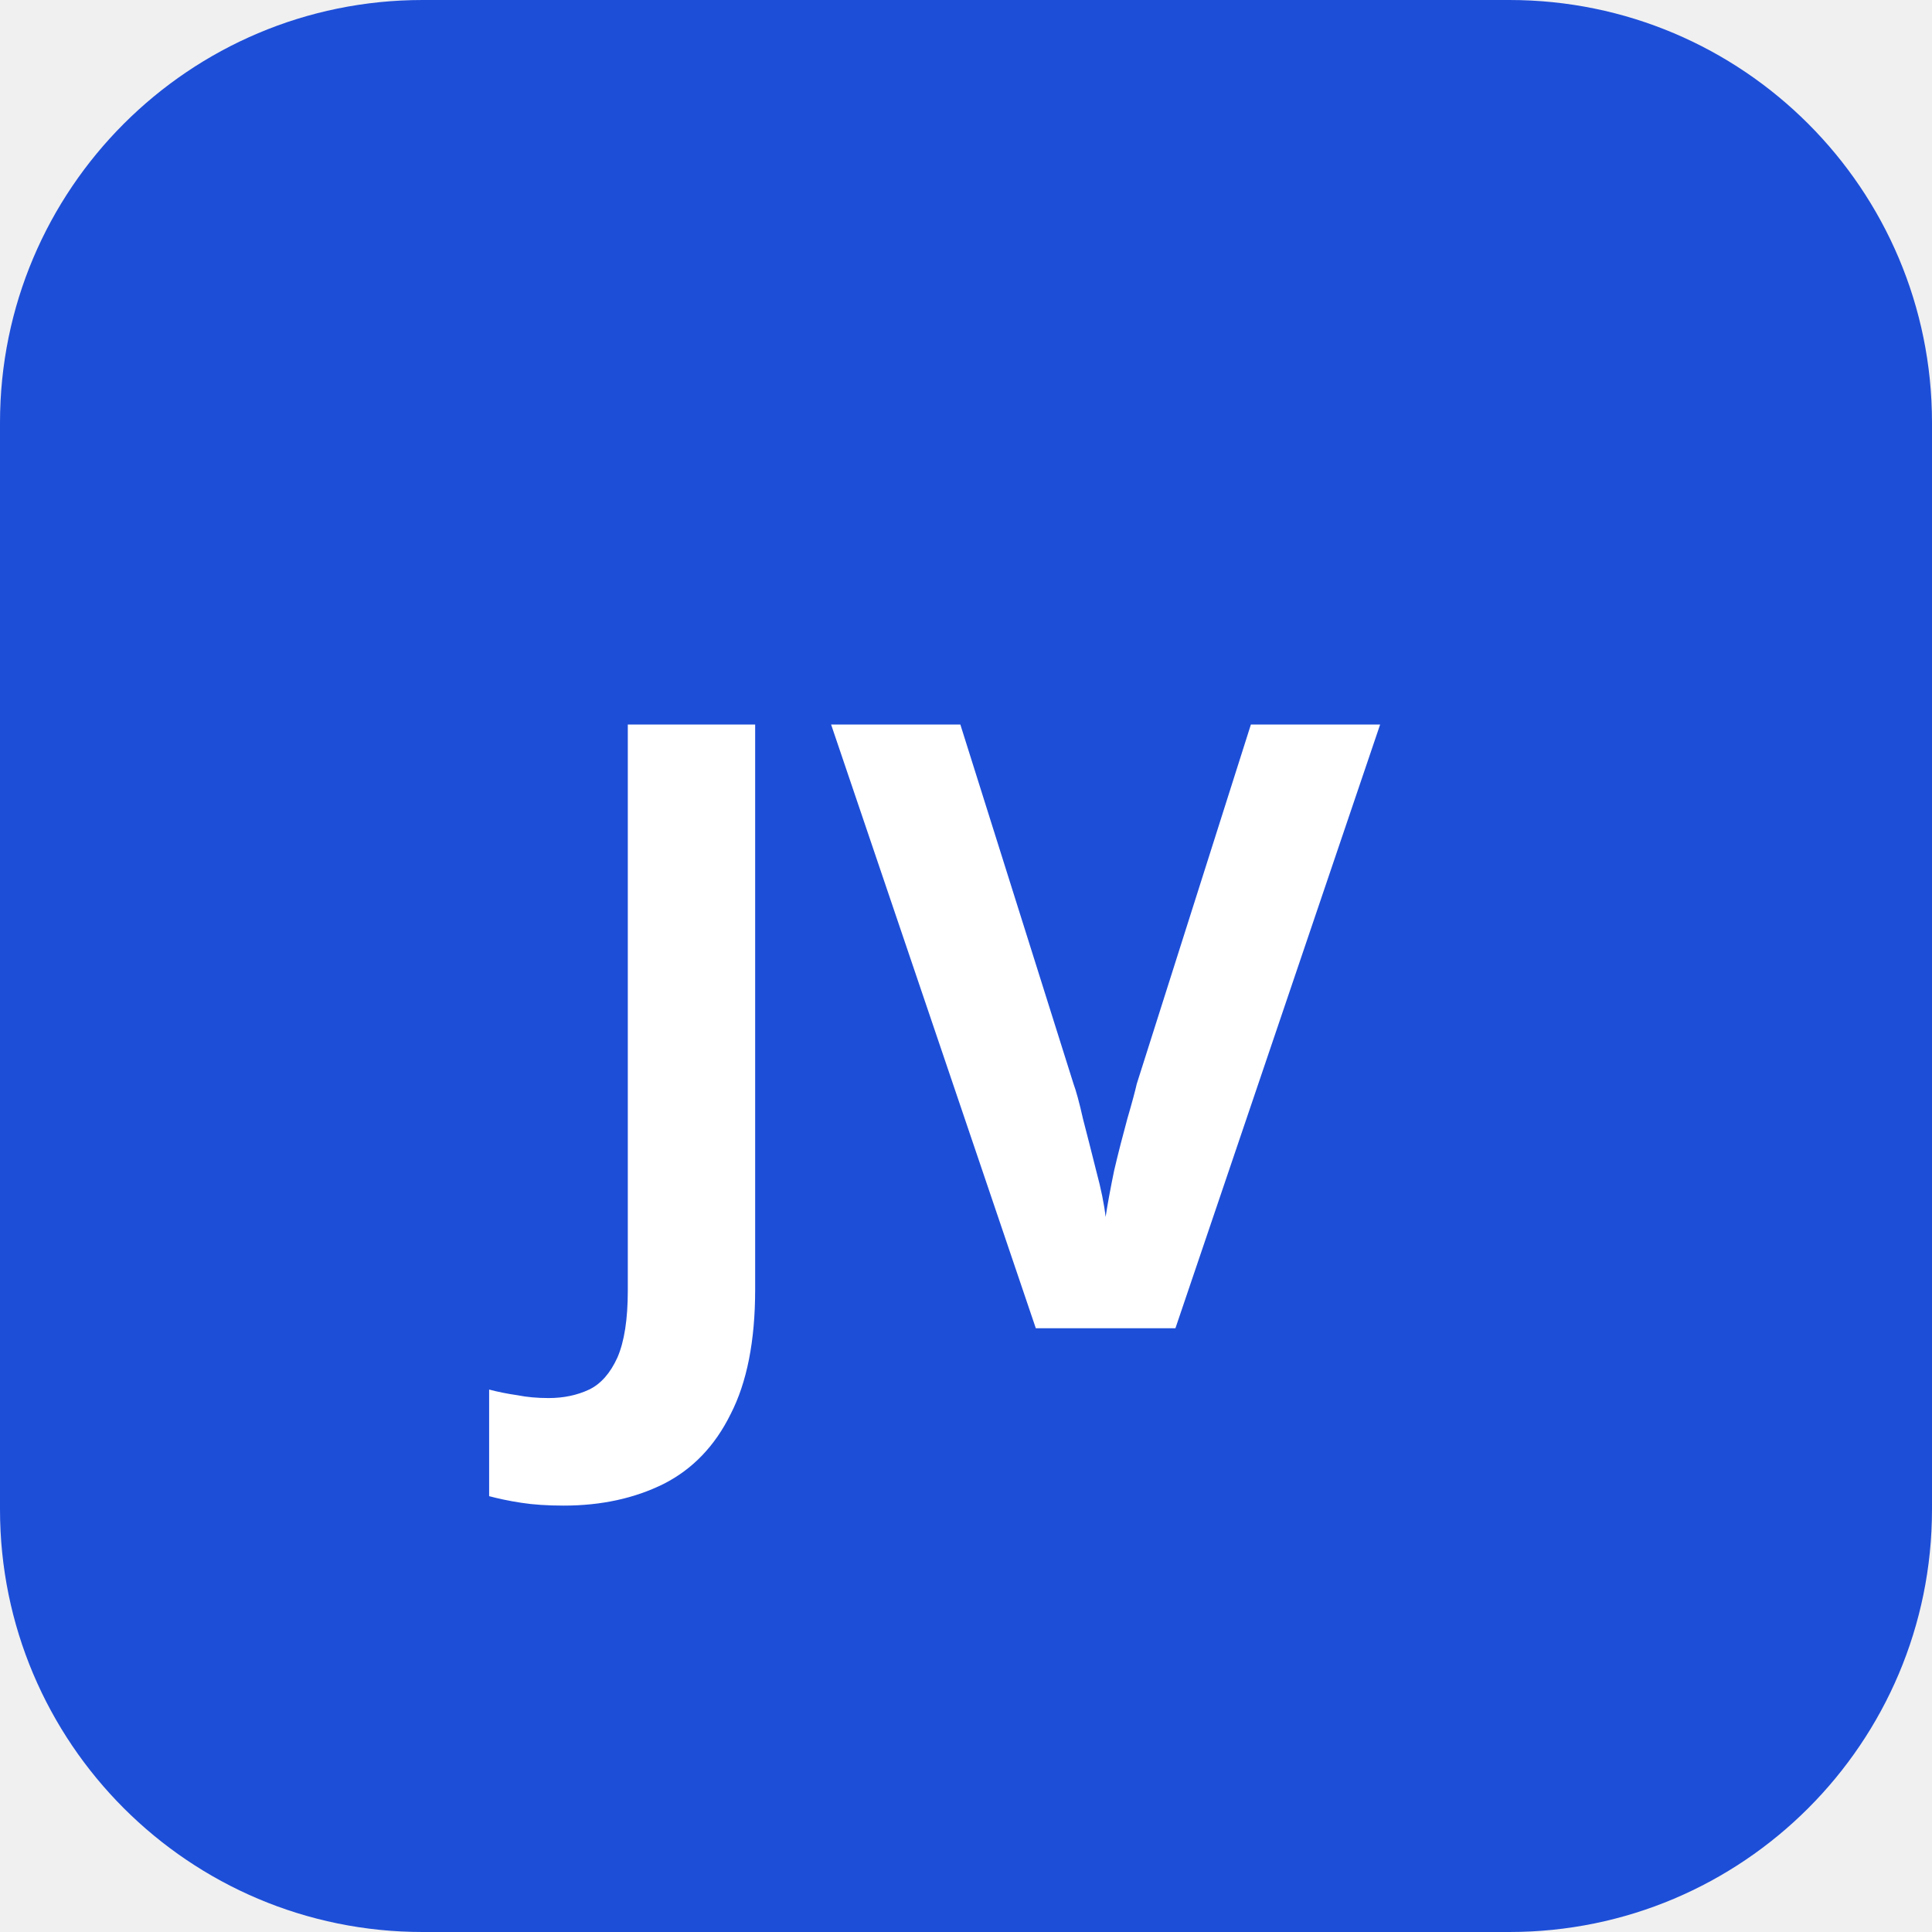
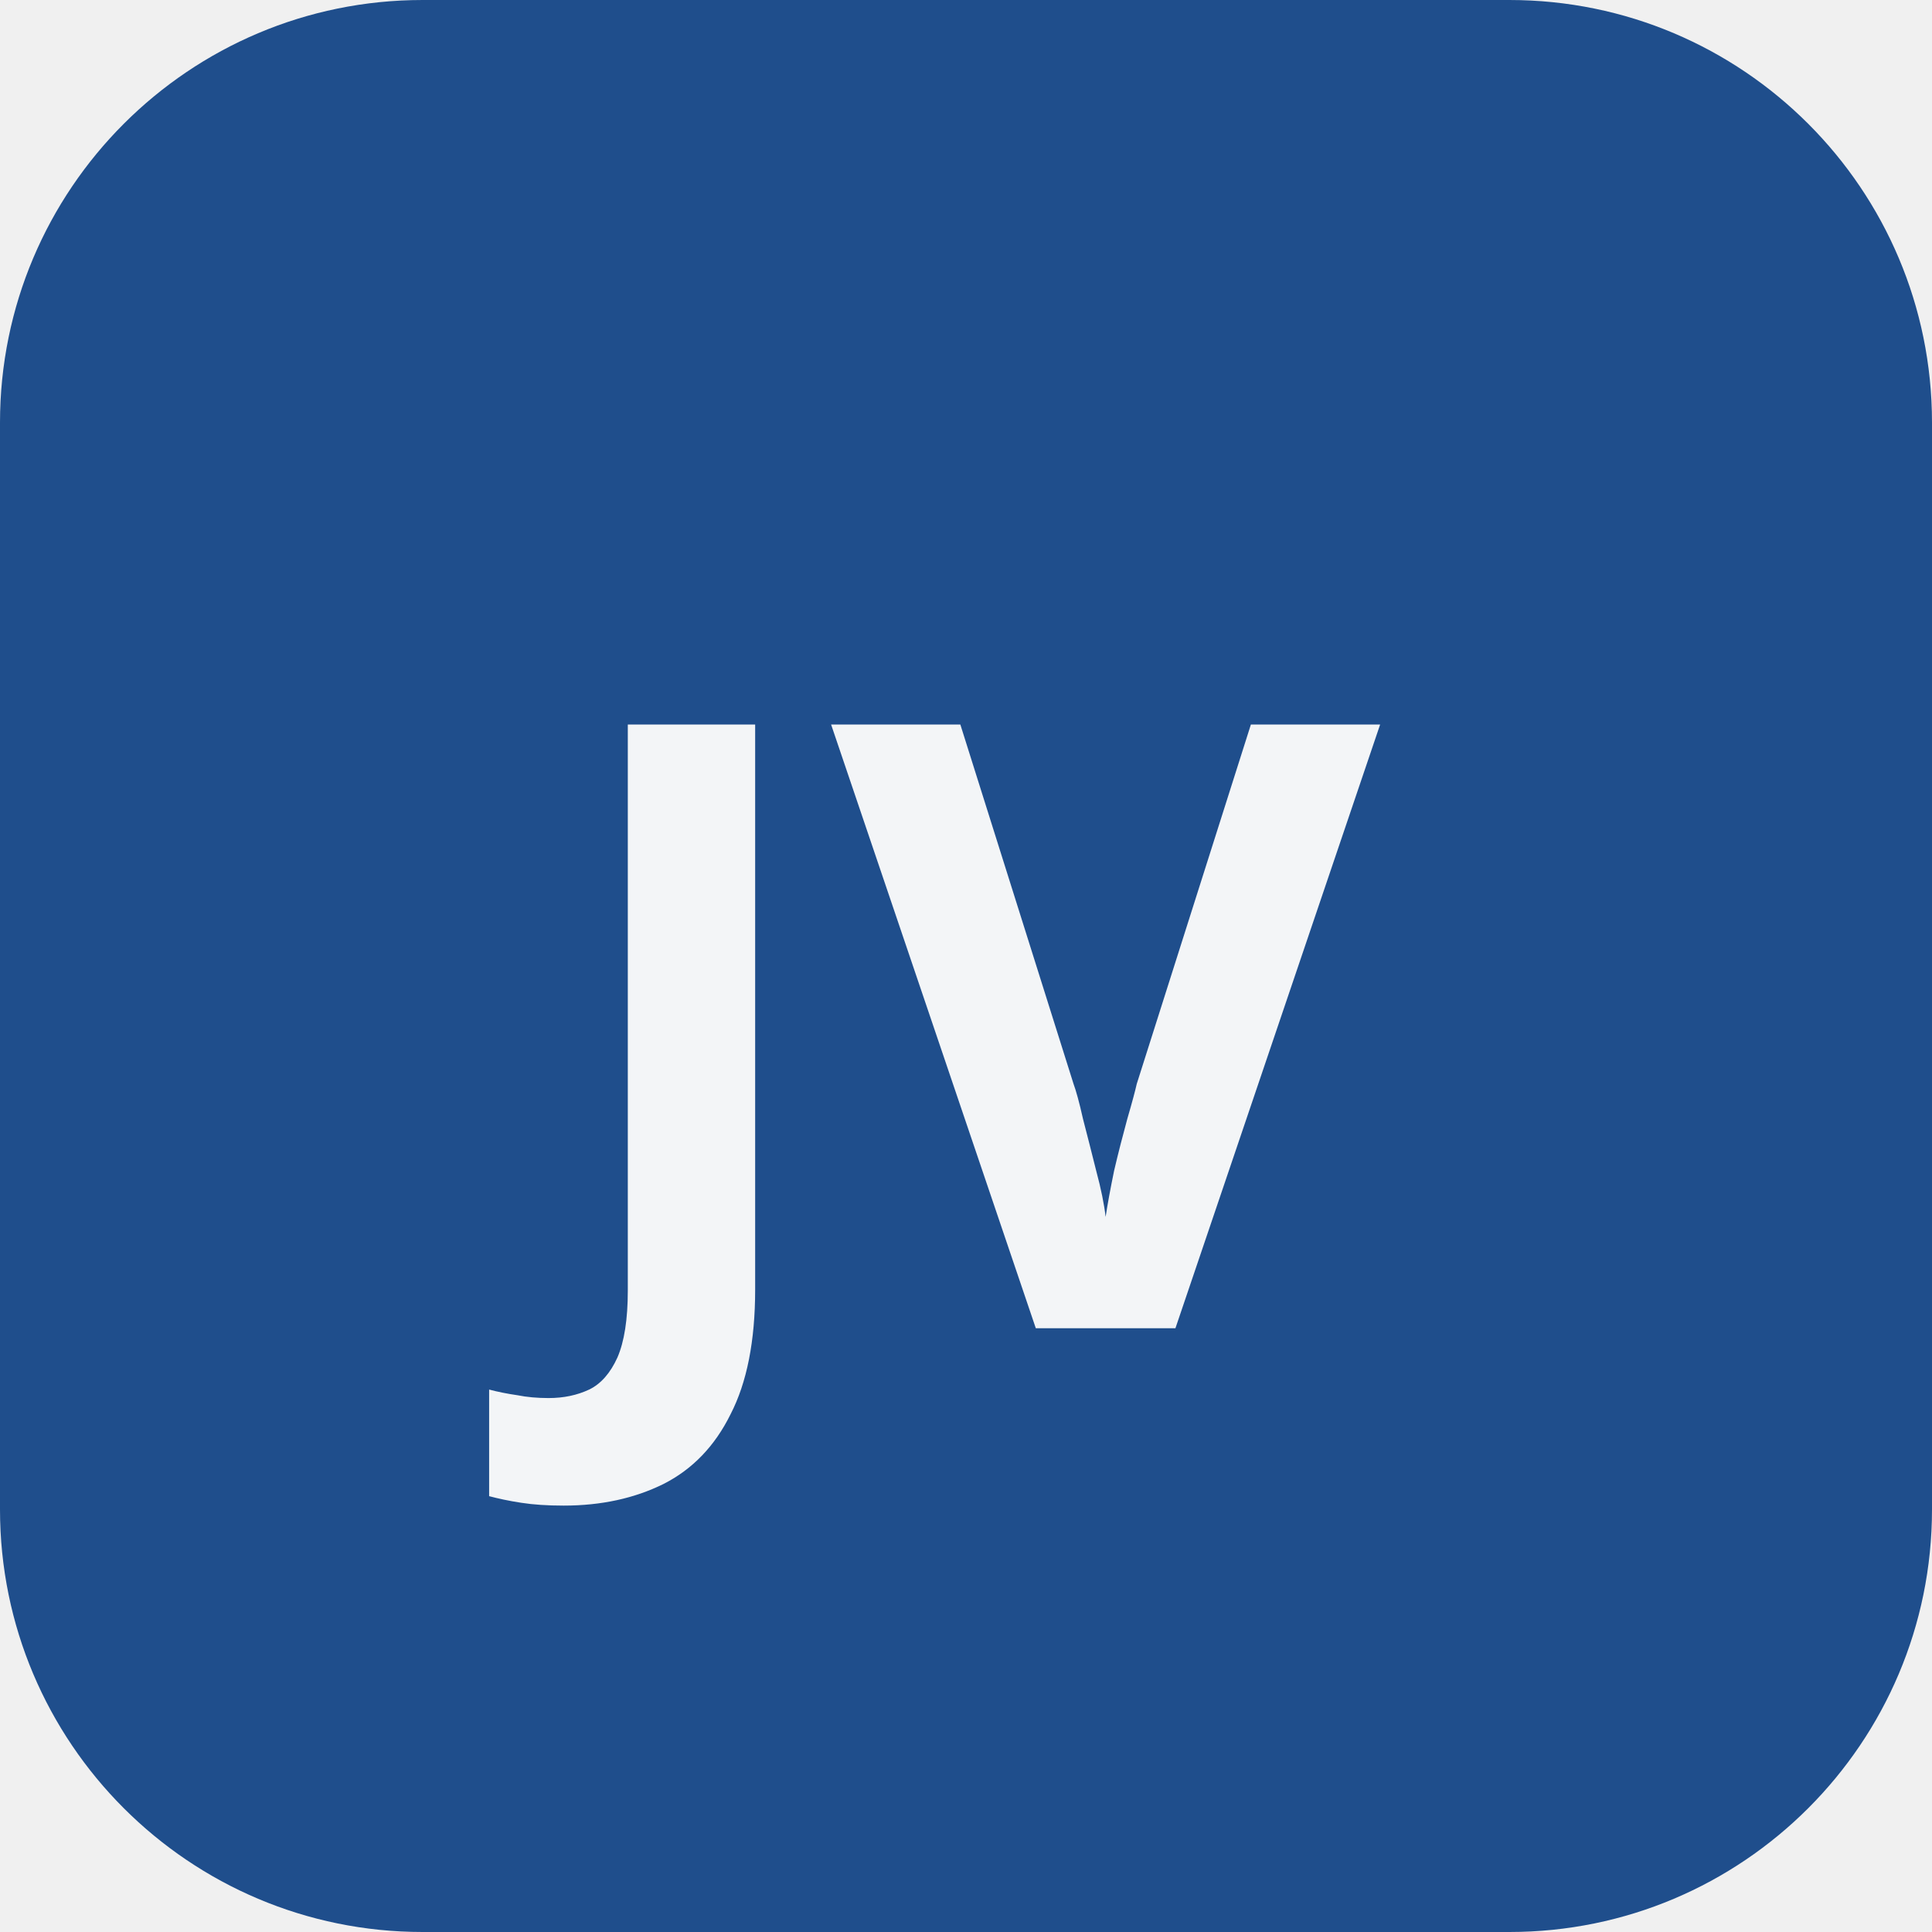
<svg xmlns="http://www.w3.org/2000/svg" viewBox="0 0 32 32" role="img" aria-label="JV">
-   <rect width="32" height="32" rx="7" fill="#1d4ed8" />
-   <text x="16" y="22" text-anchor="middle" font-family="Segoe UI, system-ui, sans-serif" font-size="14" font-weight="700" fill="#ffffff">JV</text>
+   <rect width="32" height="32" rx="7" fill="#1f4e8c" />
+   <text x="16" y="22" text-anchor="middle" font-family="Bricolage Grotesque, system-ui, sans-serif" font-size="14" font-weight="700" fill="#f3f5f7">JV</text>
</svg>
